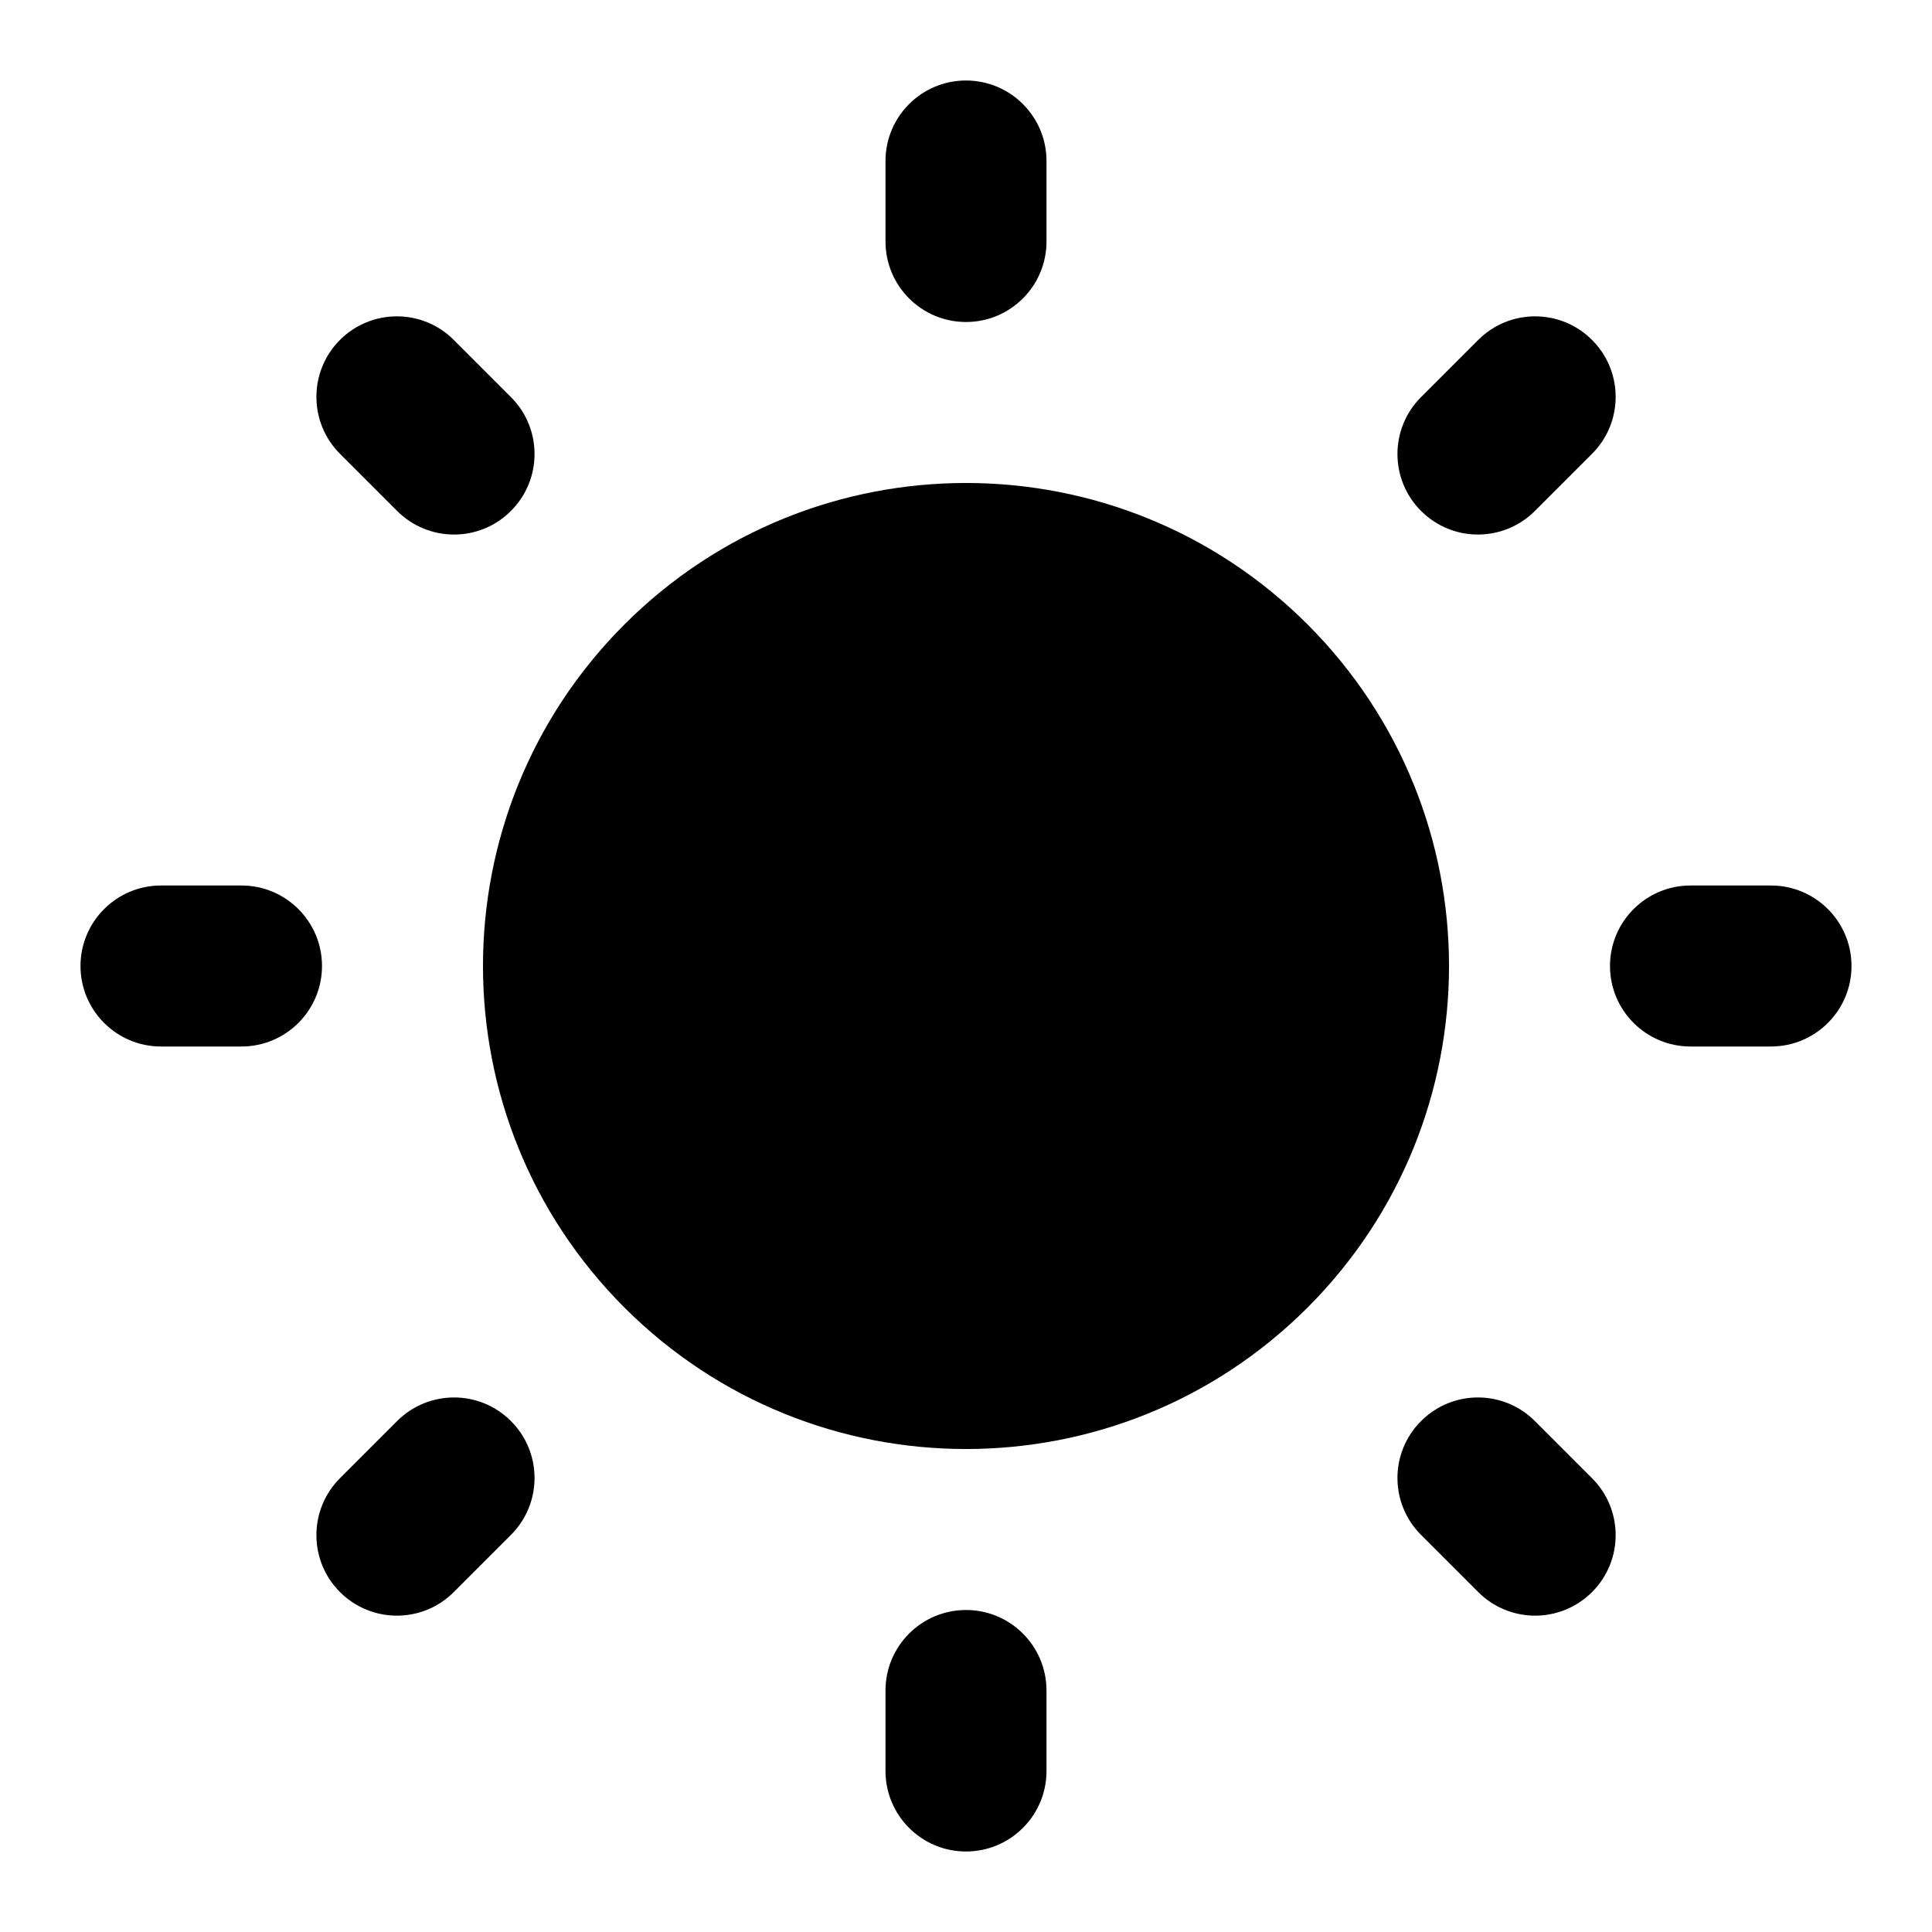
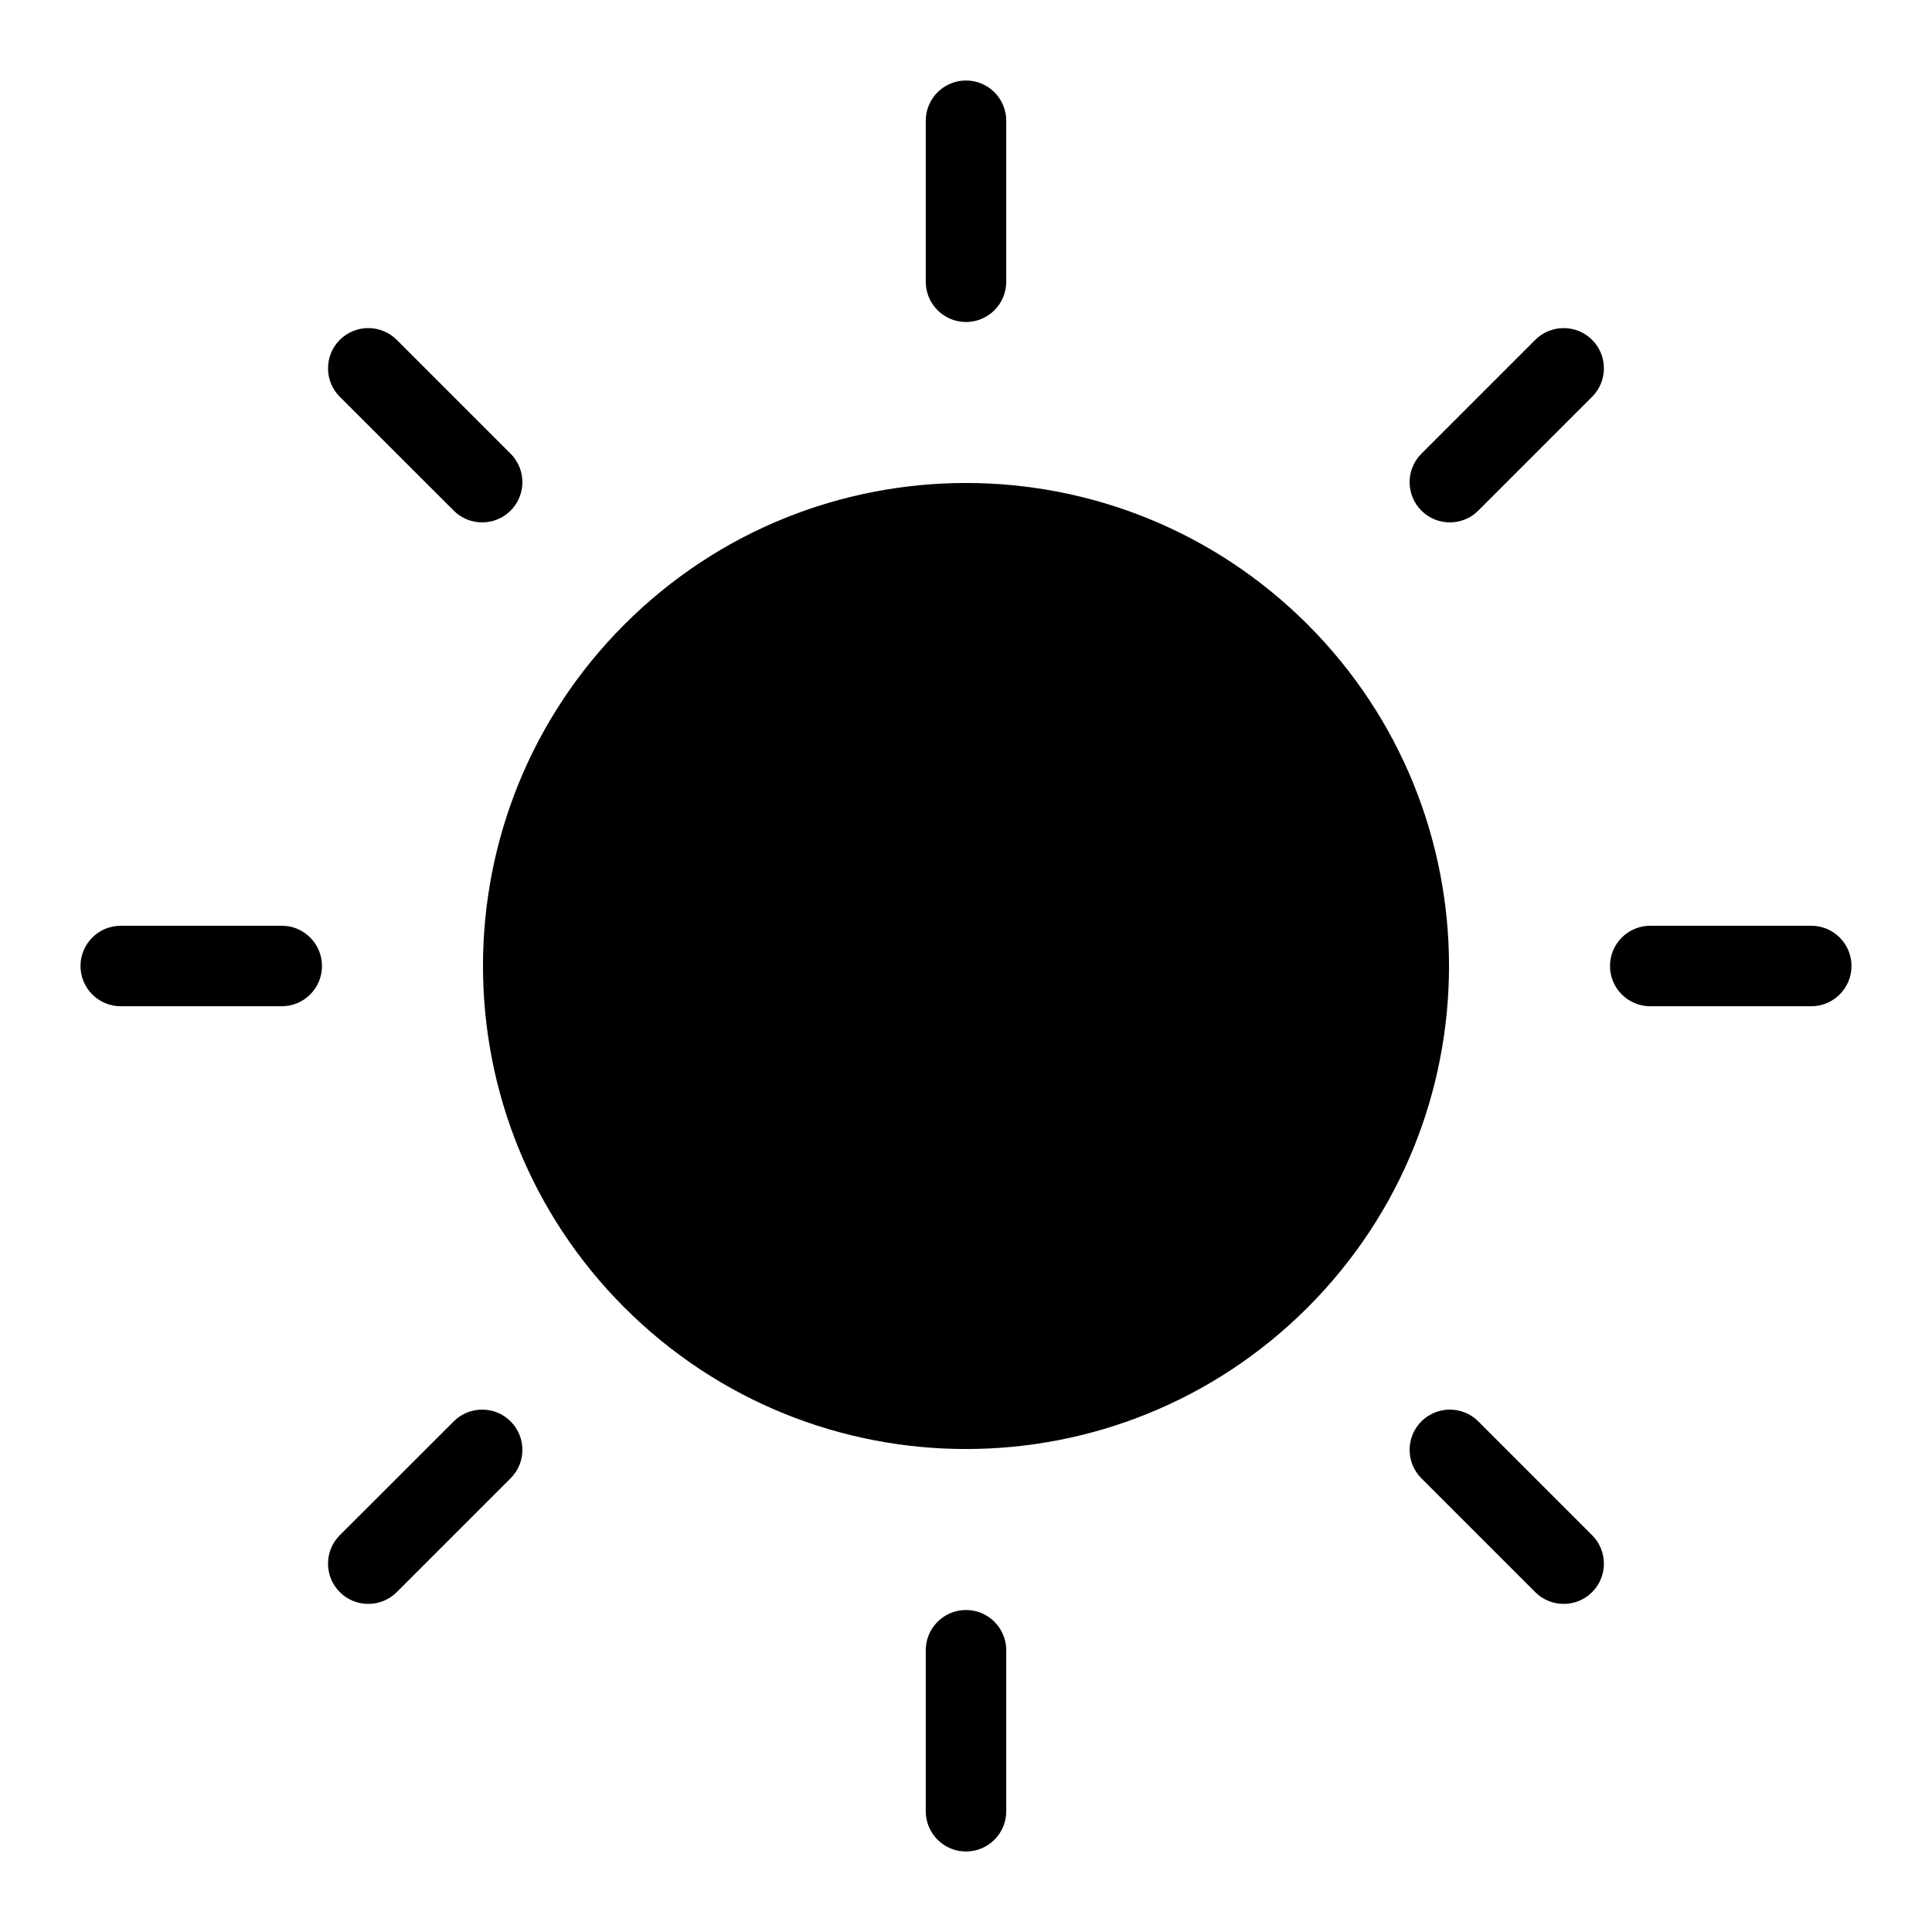
<svg xmlns="http://www.w3.org/2000/svg" width="24" height="24" viewBox="0 0 24 24" fill="none">
-   <path d="M13 2C13 1.448 12.552 1 12 1C11.448 1 11 1.448 11 2V3C11 3.552 11.448 4 12 4C12.552 4 13 3.552 13 3V2Z" fill="black" />
-   <path d="M13 21C13 20.448 12.552 20 12 20C11.448 20 11 20.448 11 21V22C11 22.552 11.448 23 12 23C12.552 23 13 22.552 13 22V21Z" fill="black" />
-   <path d="M19.777 4.223C20.168 4.613 20.168 5.247 19.777 5.637L19.067 6.347C18.676 6.738 18.043 6.738 17.653 6.347C17.262 5.957 17.262 5.323 17.653 4.933L18.363 4.223C18.753 3.832 19.386 3.832 19.777 4.223Z" fill="black" />
-   <path d="M6.347 19.067C6.738 18.677 6.738 18.043 6.347 17.653C5.957 17.262 5.324 17.262 4.933 17.653L4.223 18.363C3.833 18.753 3.833 19.387 4.223 19.777C4.614 20.168 5.247 20.168 5.637 19.777L6.347 19.067Z" fill="black" />
-   <path d="M20 12C20 11.448 20.448 11 21 11H22C22.552 11 23 11.448 23 12C23 12.552 22.552 13 22 13H21C20.448 13 20 12.552 20 12Z" fill="black" />
-   <path d="M2 11C1.448 11 1 11.448 1 12C1 12.552 1.448 13 2 13H3C3.552 13 4 12.552 4 12C4 11.448 3.552 11 3 11H2Z" fill="black" />
-   <path d="M17.653 17.653C18.043 17.262 18.676 17.262 19.067 17.653L19.777 18.363C20.168 18.753 20.168 19.387 19.777 19.777C19.386 20.168 18.753 20.168 18.363 19.777L17.653 19.067C17.262 18.677 17.262 18.043 17.653 17.653Z" fill="black" />
-   <path d="M5.637 4.223C5.247 3.832 4.614 3.832 4.223 4.223C3.833 4.613 3.833 5.247 4.223 5.637L4.933 6.347C5.324 6.738 5.957 6.738 6.347 6.347C6.738 5.957 6.738 5.323 6.347 4.933L5.637 4.223Z" fill="black" />
-   <path d="M7.757 7.757C10.101 5.414 13.899 5.414 16.243 7.757C18.586 10.101 18.586 13.899 16.243 16.243C13.899 18.586 10.101 18.586 7.757 16.243C5.414 13.899 5.414 10.101 7.757 7.757Z" fill="black" />
+   <path d="M12.5 1.5C12.5 1.224 12.276 1 12 1C11.724 1 11.5 1.224 11.5 1.5V3.5C11.5 3.776 11.724 4 12 4C12.276 4 12.5 3.776 12.5 3.5V1.5Z" fill="black" />
+   <path d="M22.5 12.5C22.776 12.5 23 12.276 23 12C23 11.724 22.776 11.5 22.5 11.5H20.5C20.224 11.5 20 11.724 20 12C20 12.276 20.224 12.5 20.5 12.5H22.5Z" fill="black" />
+   <path d="M19.778 19.778C19.583 19.973 19.266 19.973 19.071 19.778L17.657 18.364C17.462 18.169 17.462 17.852 17.657 17.657C17.852 17.462 18.169 17.462 18.364 17.657L19.778 19.071C19.973 19.266 19.973 19.583 19.778 19.778Z" fill="black" />
+   <path d="M19.778 4.929C19.973 4.734 19.973 4.417 19.778 4.222C19.583 4.027 19.266 4.027 19.071 4.222L17.657 5.636C17.462 5.831 17.462 6.148 17.657 6.343C17.852 6.538 18.169 6.538 18.364 6.343L19.778 4.929Z" fill="black" />
+   <path d="M12 20C12.276 20 12.5 20.224 12.5 20.5V22.5C12.5 22.776 12.276 23 12 23C11.724 23 11.5 22.776 11.5 22.5V20.5C11.5 20.224 11.724 20 12 20Z" fill="black" />
+   <path d="M3.5 12.5C3.776 12.5 4 12.276 4 12C4 11.724 3.776 11.5 3.5 11.5H1.5C1.224 11.5 1 11.724 1 12C1 12.276 1.224 12.5 1.5 12.5H3.5Z" fill="black" />
+   <path d="M6.343 6.343C6.148 6.538 5.831 6.538 5.636 6.343L4.221 4.929C4.026 4.734 4.026 4.417 4.221 4.222C4.417 4.027 4.733 4.027 4.929 4.222L6.343 5.636C6.538 5.831 6.538 6.148 6.343 6.343Z" fill="black" />
+   <path d="M6.343 18.364C6.538 18.169 6.538 17.852 6.343 17.657C6.148 17.462 5.831 17.462 5.636 17.657L4.221 19.071C4.026 19.266 4.026 19.583 4.221 19.778C4.417 19.973 4.733 19.973 4.929 19.778L6.343 18.364Z" fill="black" />
+   <path d="M16.243 7.757C13.899 5.414 10.101 5.414 7.757 7.757C5.414 10.101 5.414 13.899 7.757 16.243C10.101 18.586 13.899 18.586 16.243 16.243C18.586 13.899 18.586 10.101 16.243 7.757Z" fill="black" />
</svg>
